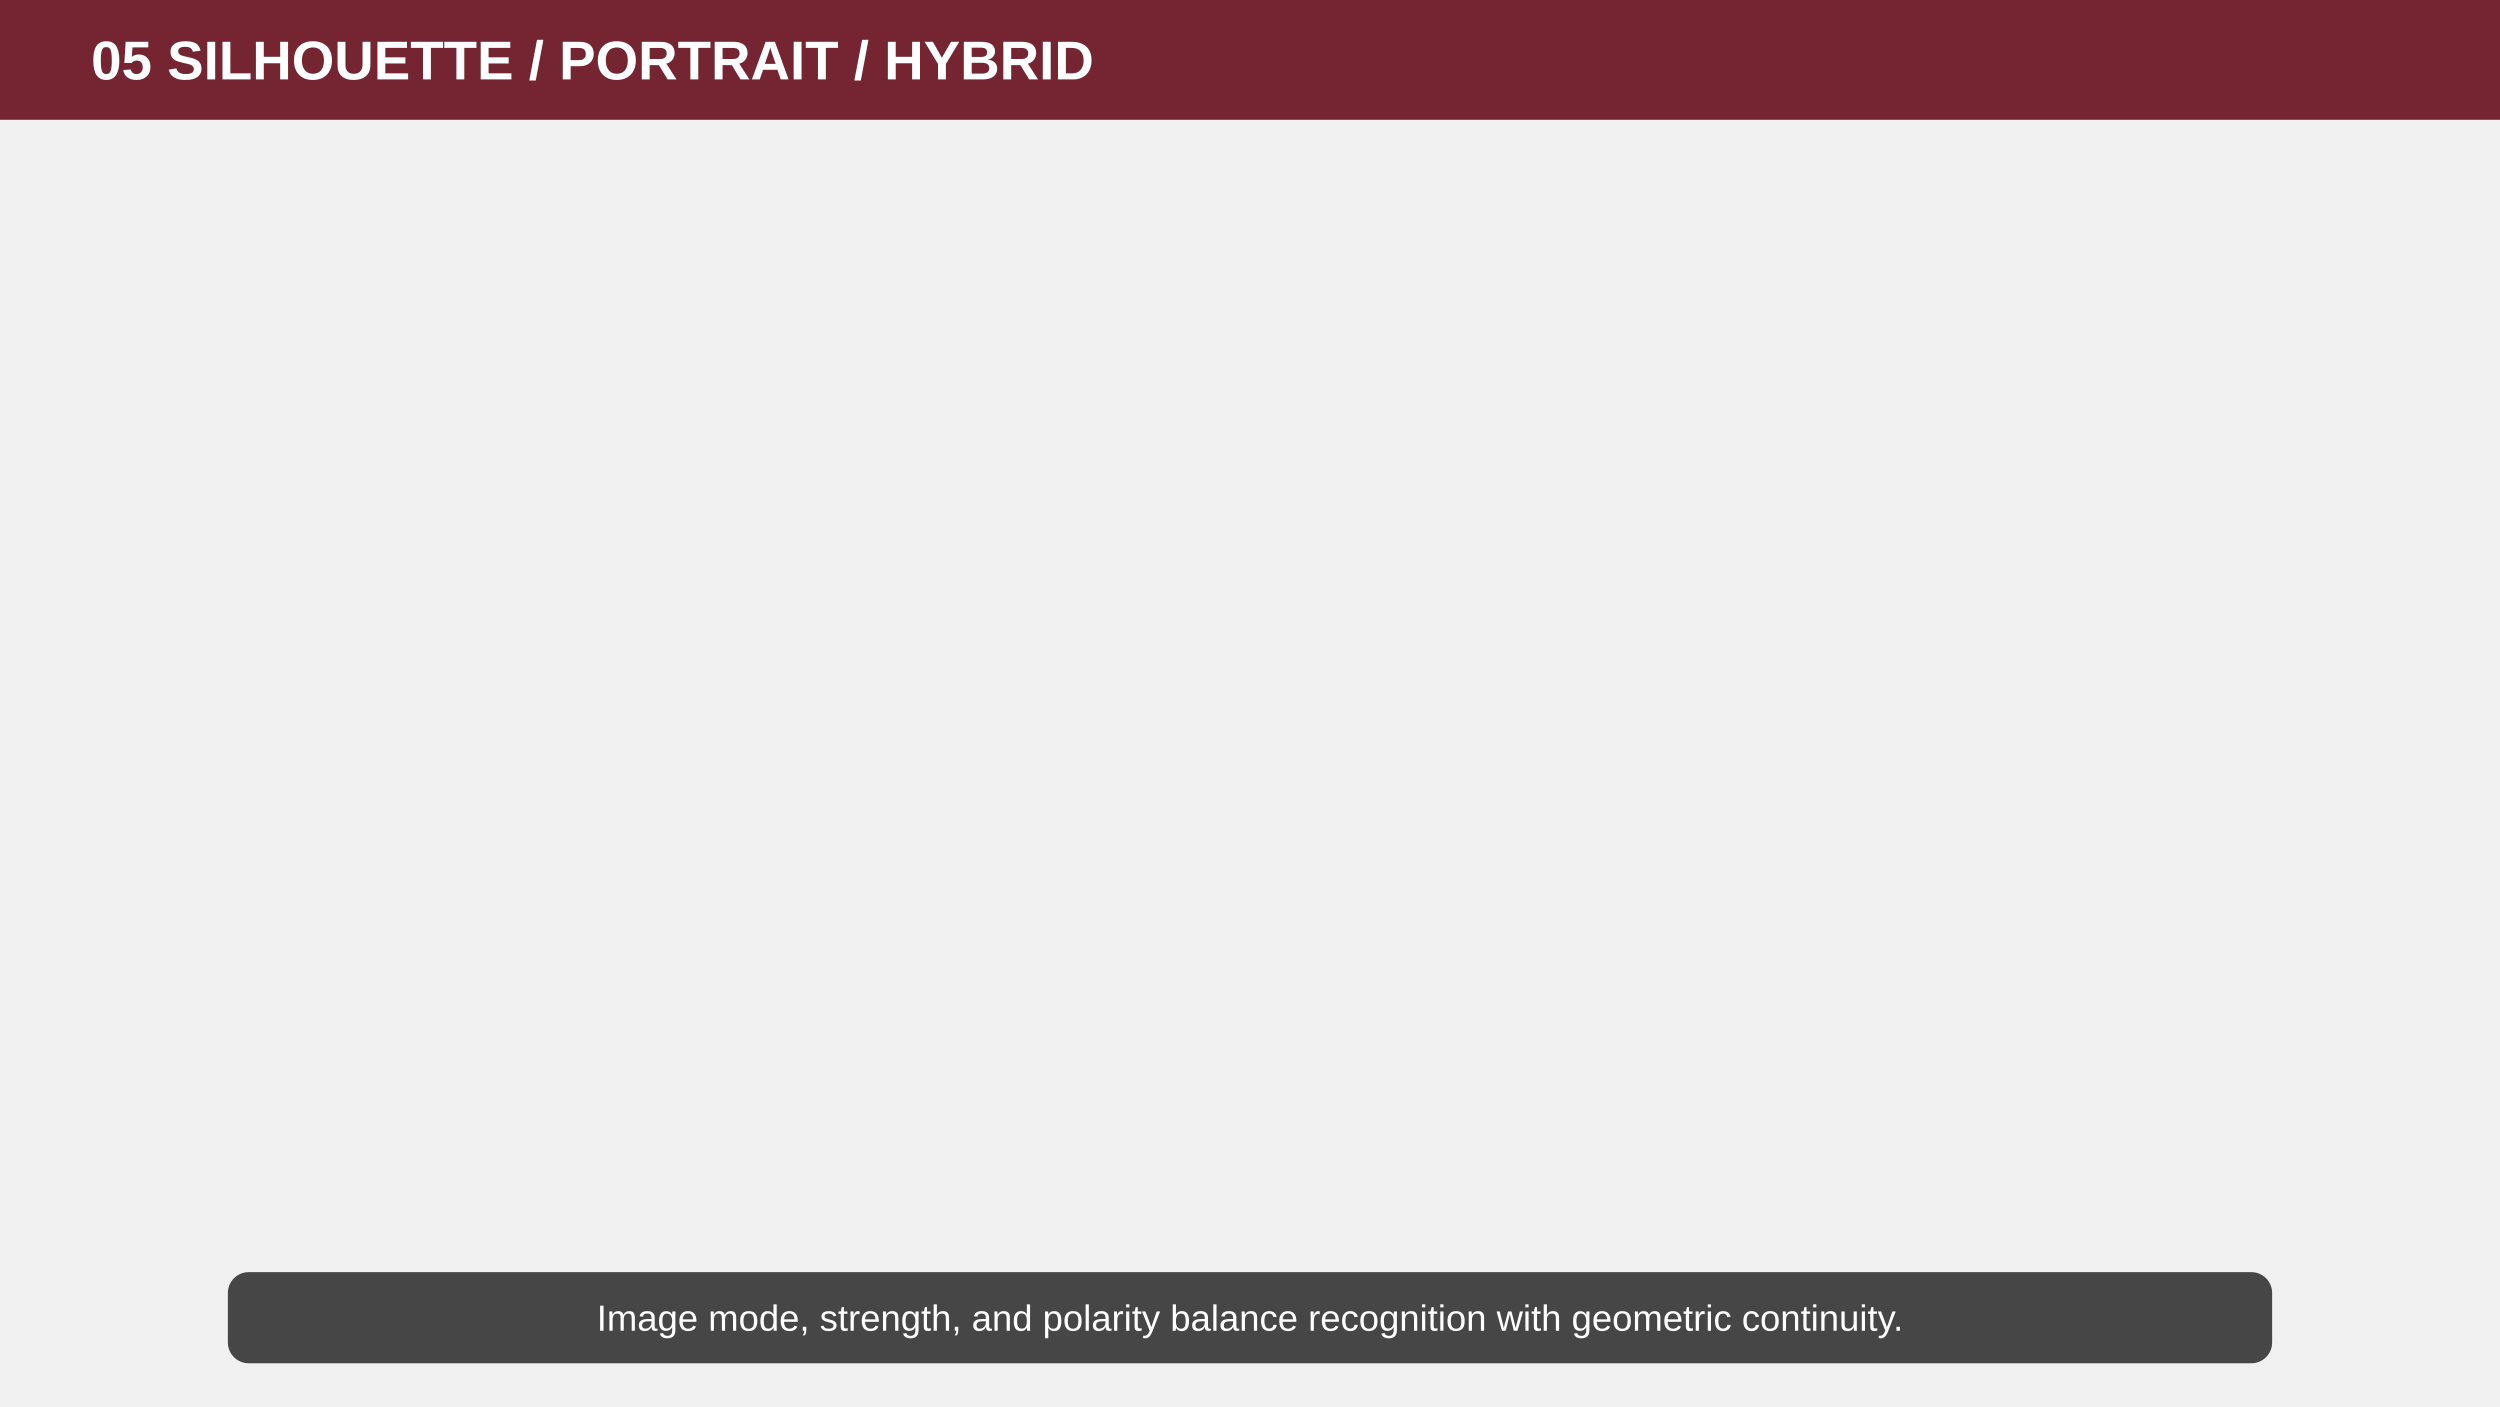
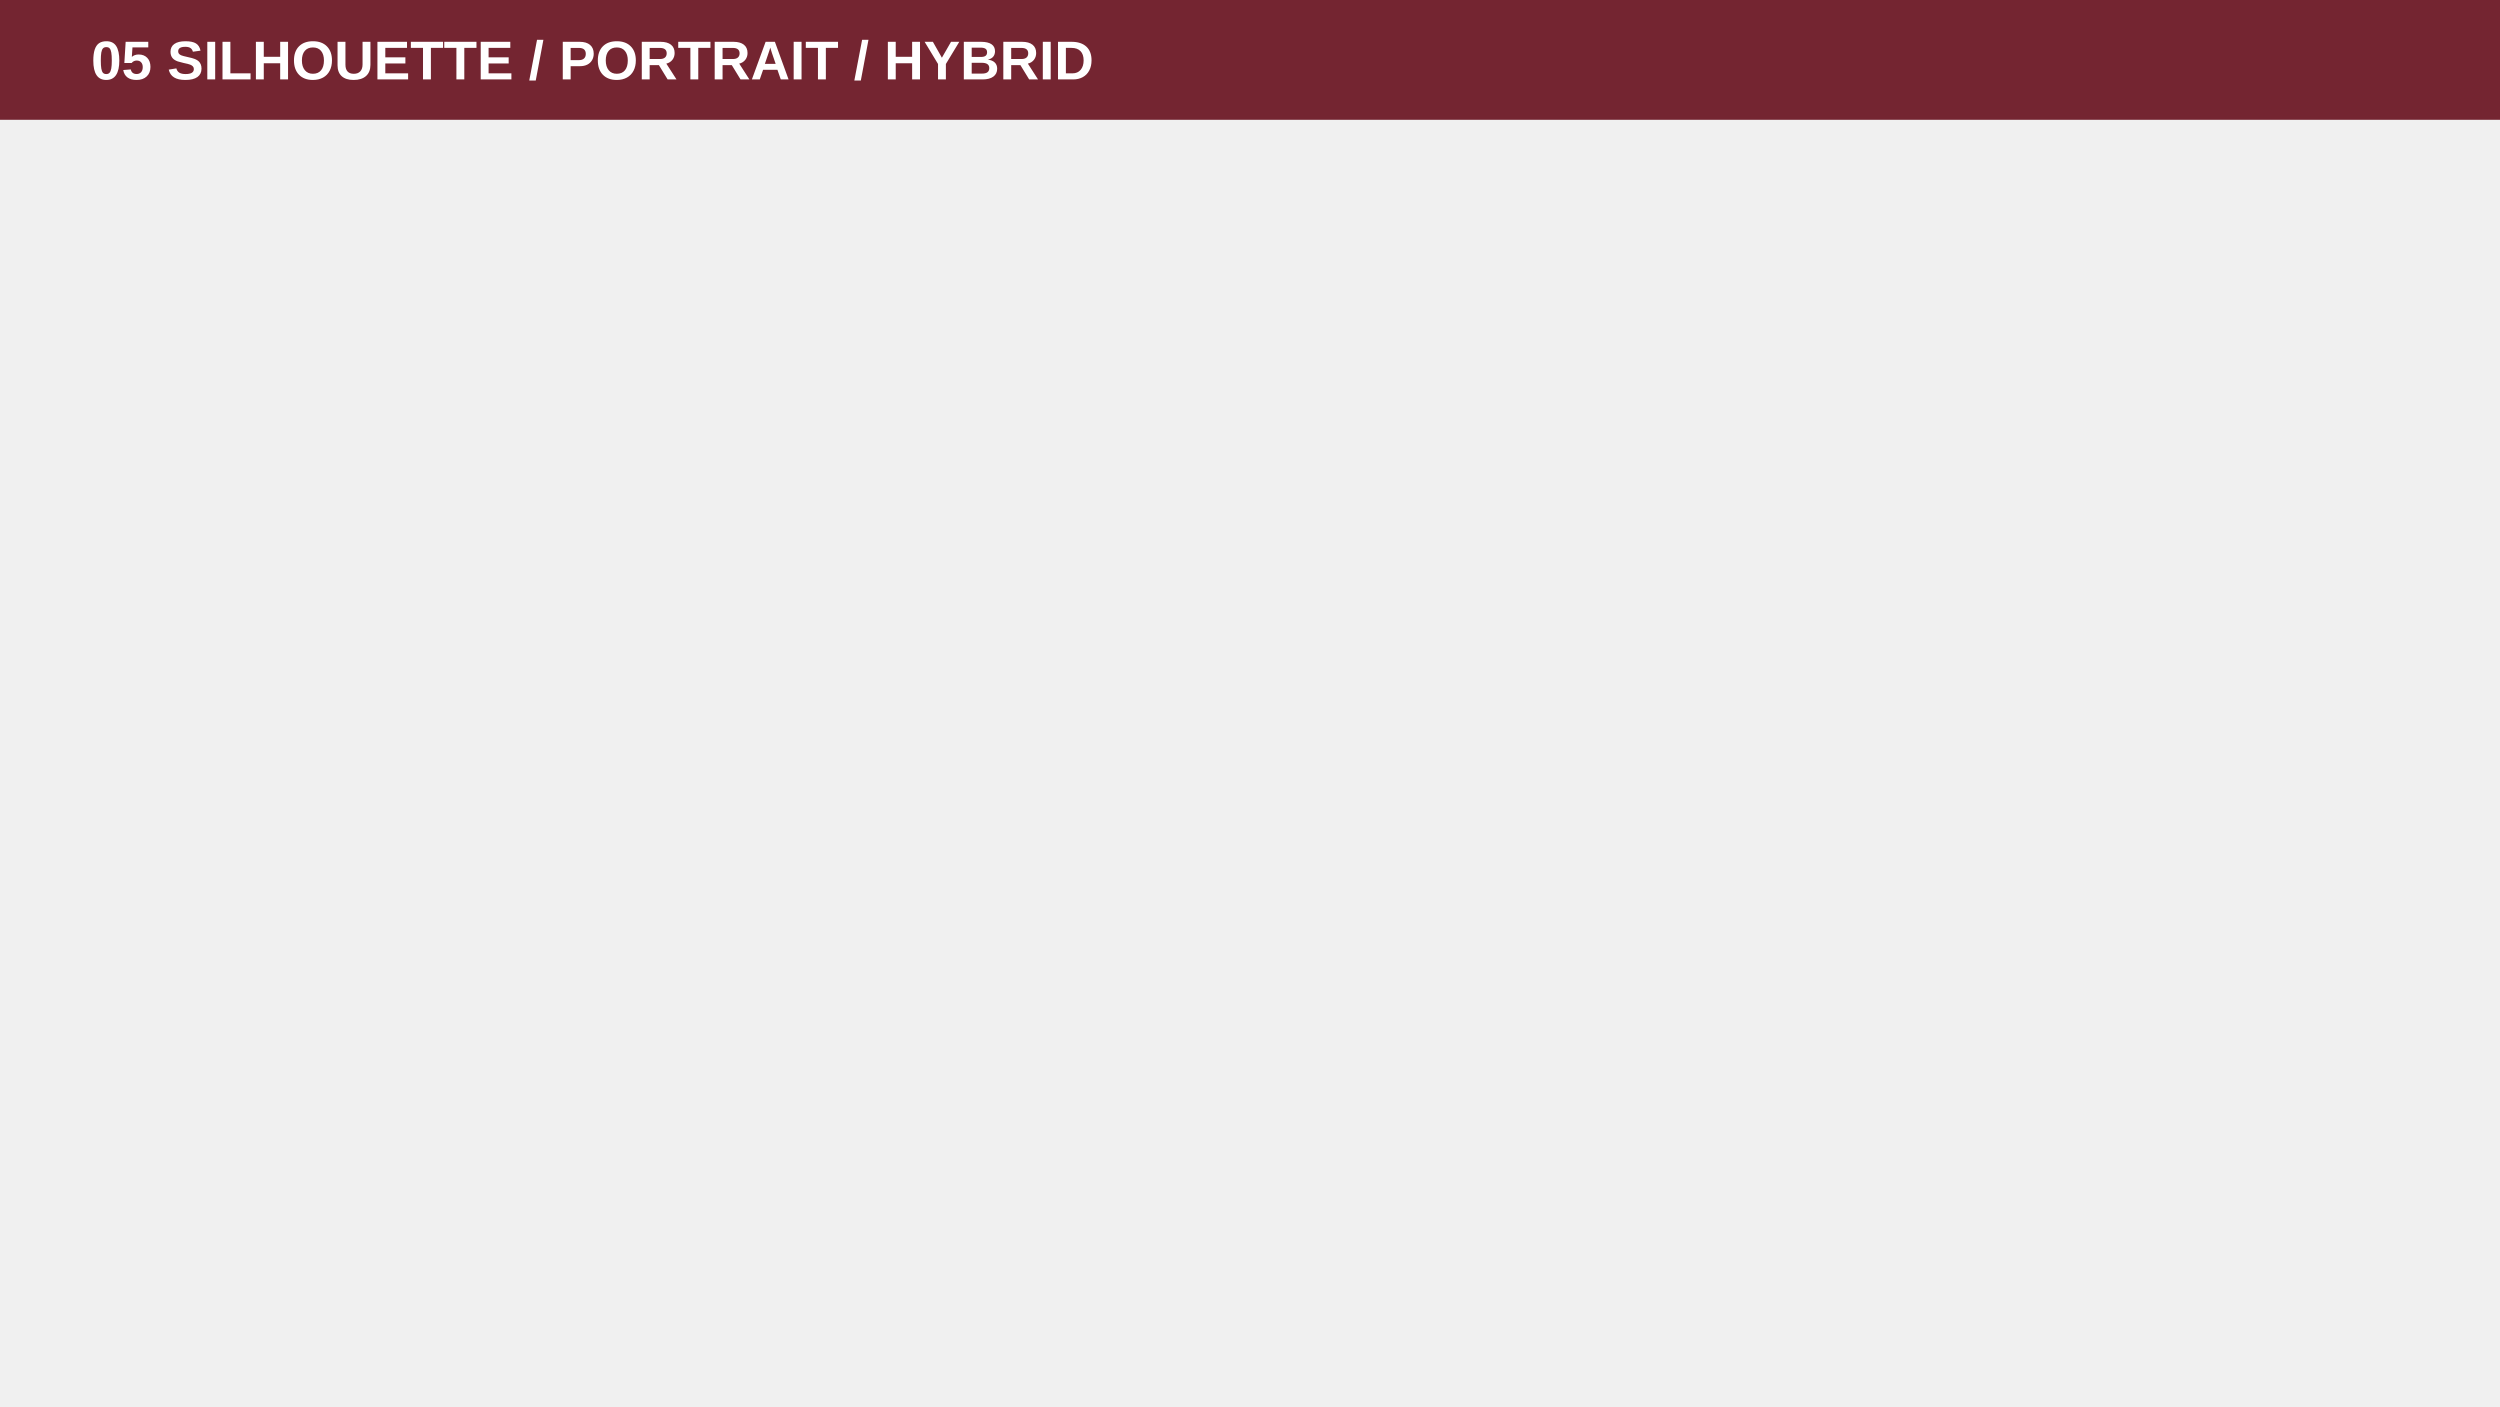
<svg xmlns="http://www.w3.org/2000/svg" width="1920" height="1080">
  <rect width="1920" height="92" fill="#6f1d2a" opacity="0.96" />
  <text x="70" y="61" font-family="Arial" font-size="42" font-weight="700" fill="white">05  SILHOUETTE / PORTRAIT / HYBRID</text>
-   <rect x="175" y="977" width="1570" height="70" rx="16" fill="#111111" opacity="0.76" />
-   <text x="960" y="1022" text-anchor="middle" font-family="Arial" font-size="28" fill="white">Image mode, strength, and polarity balance recognition with geometric continuity.</text>
</svg>
